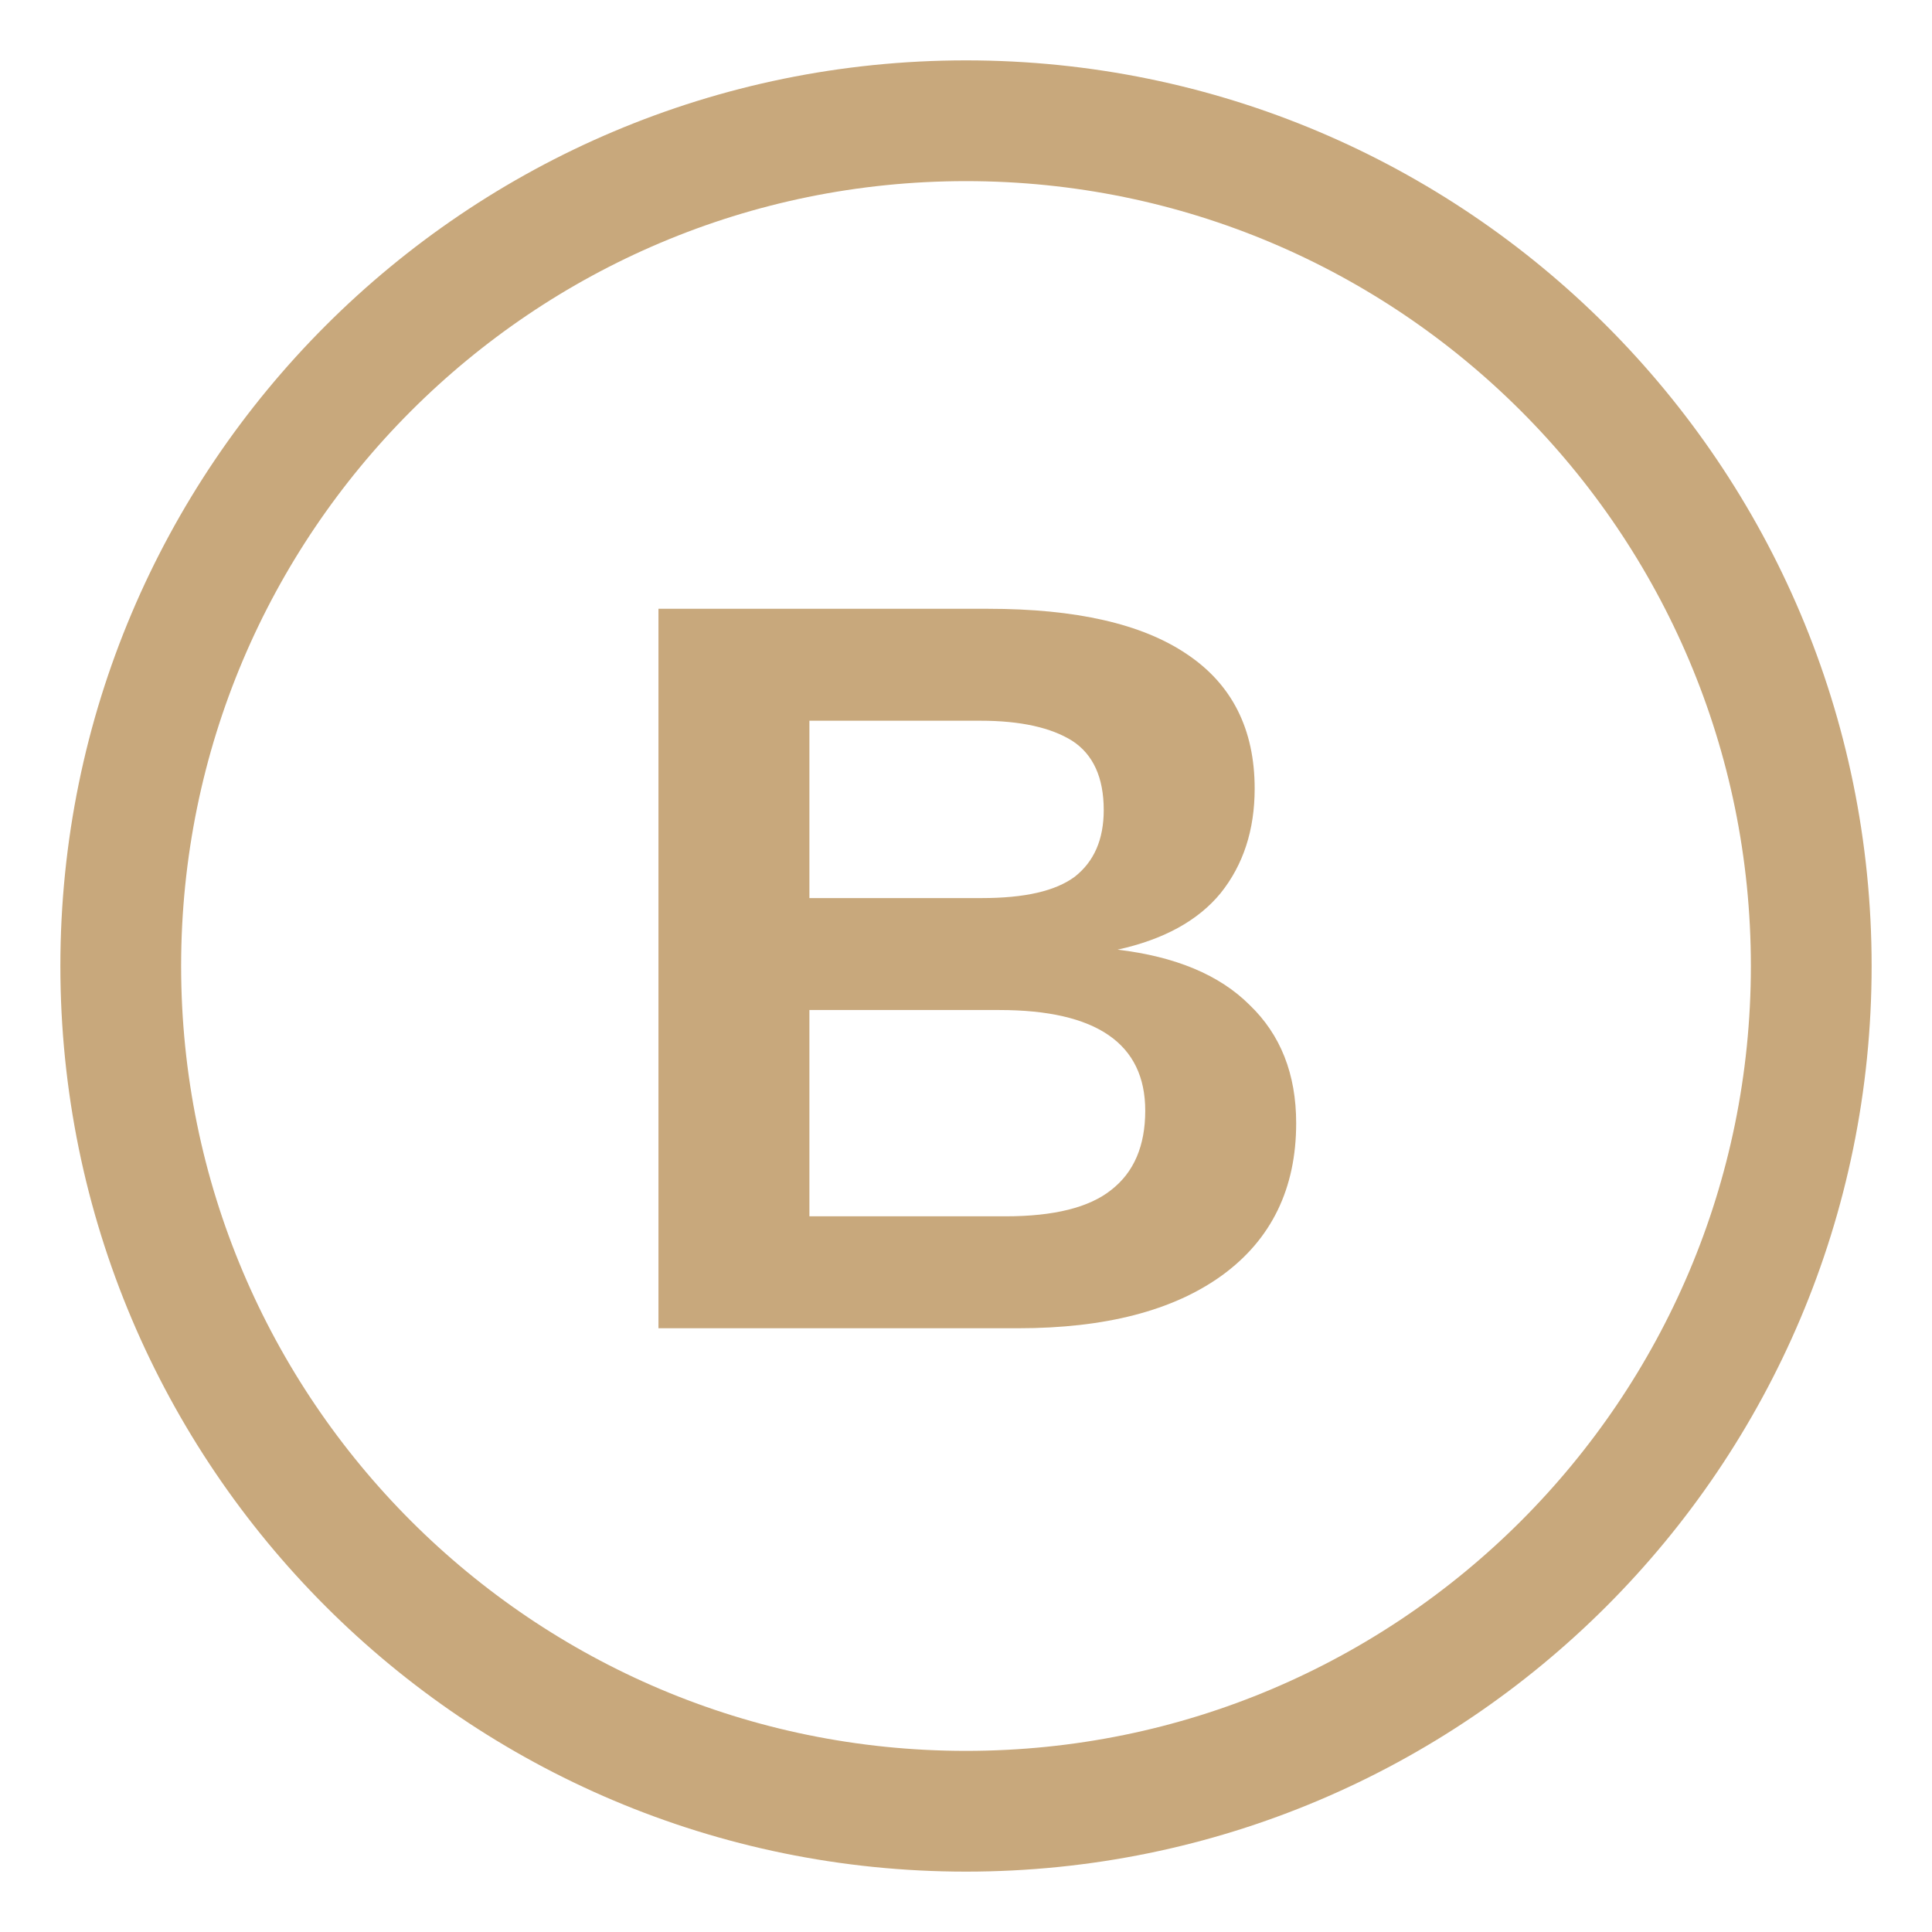
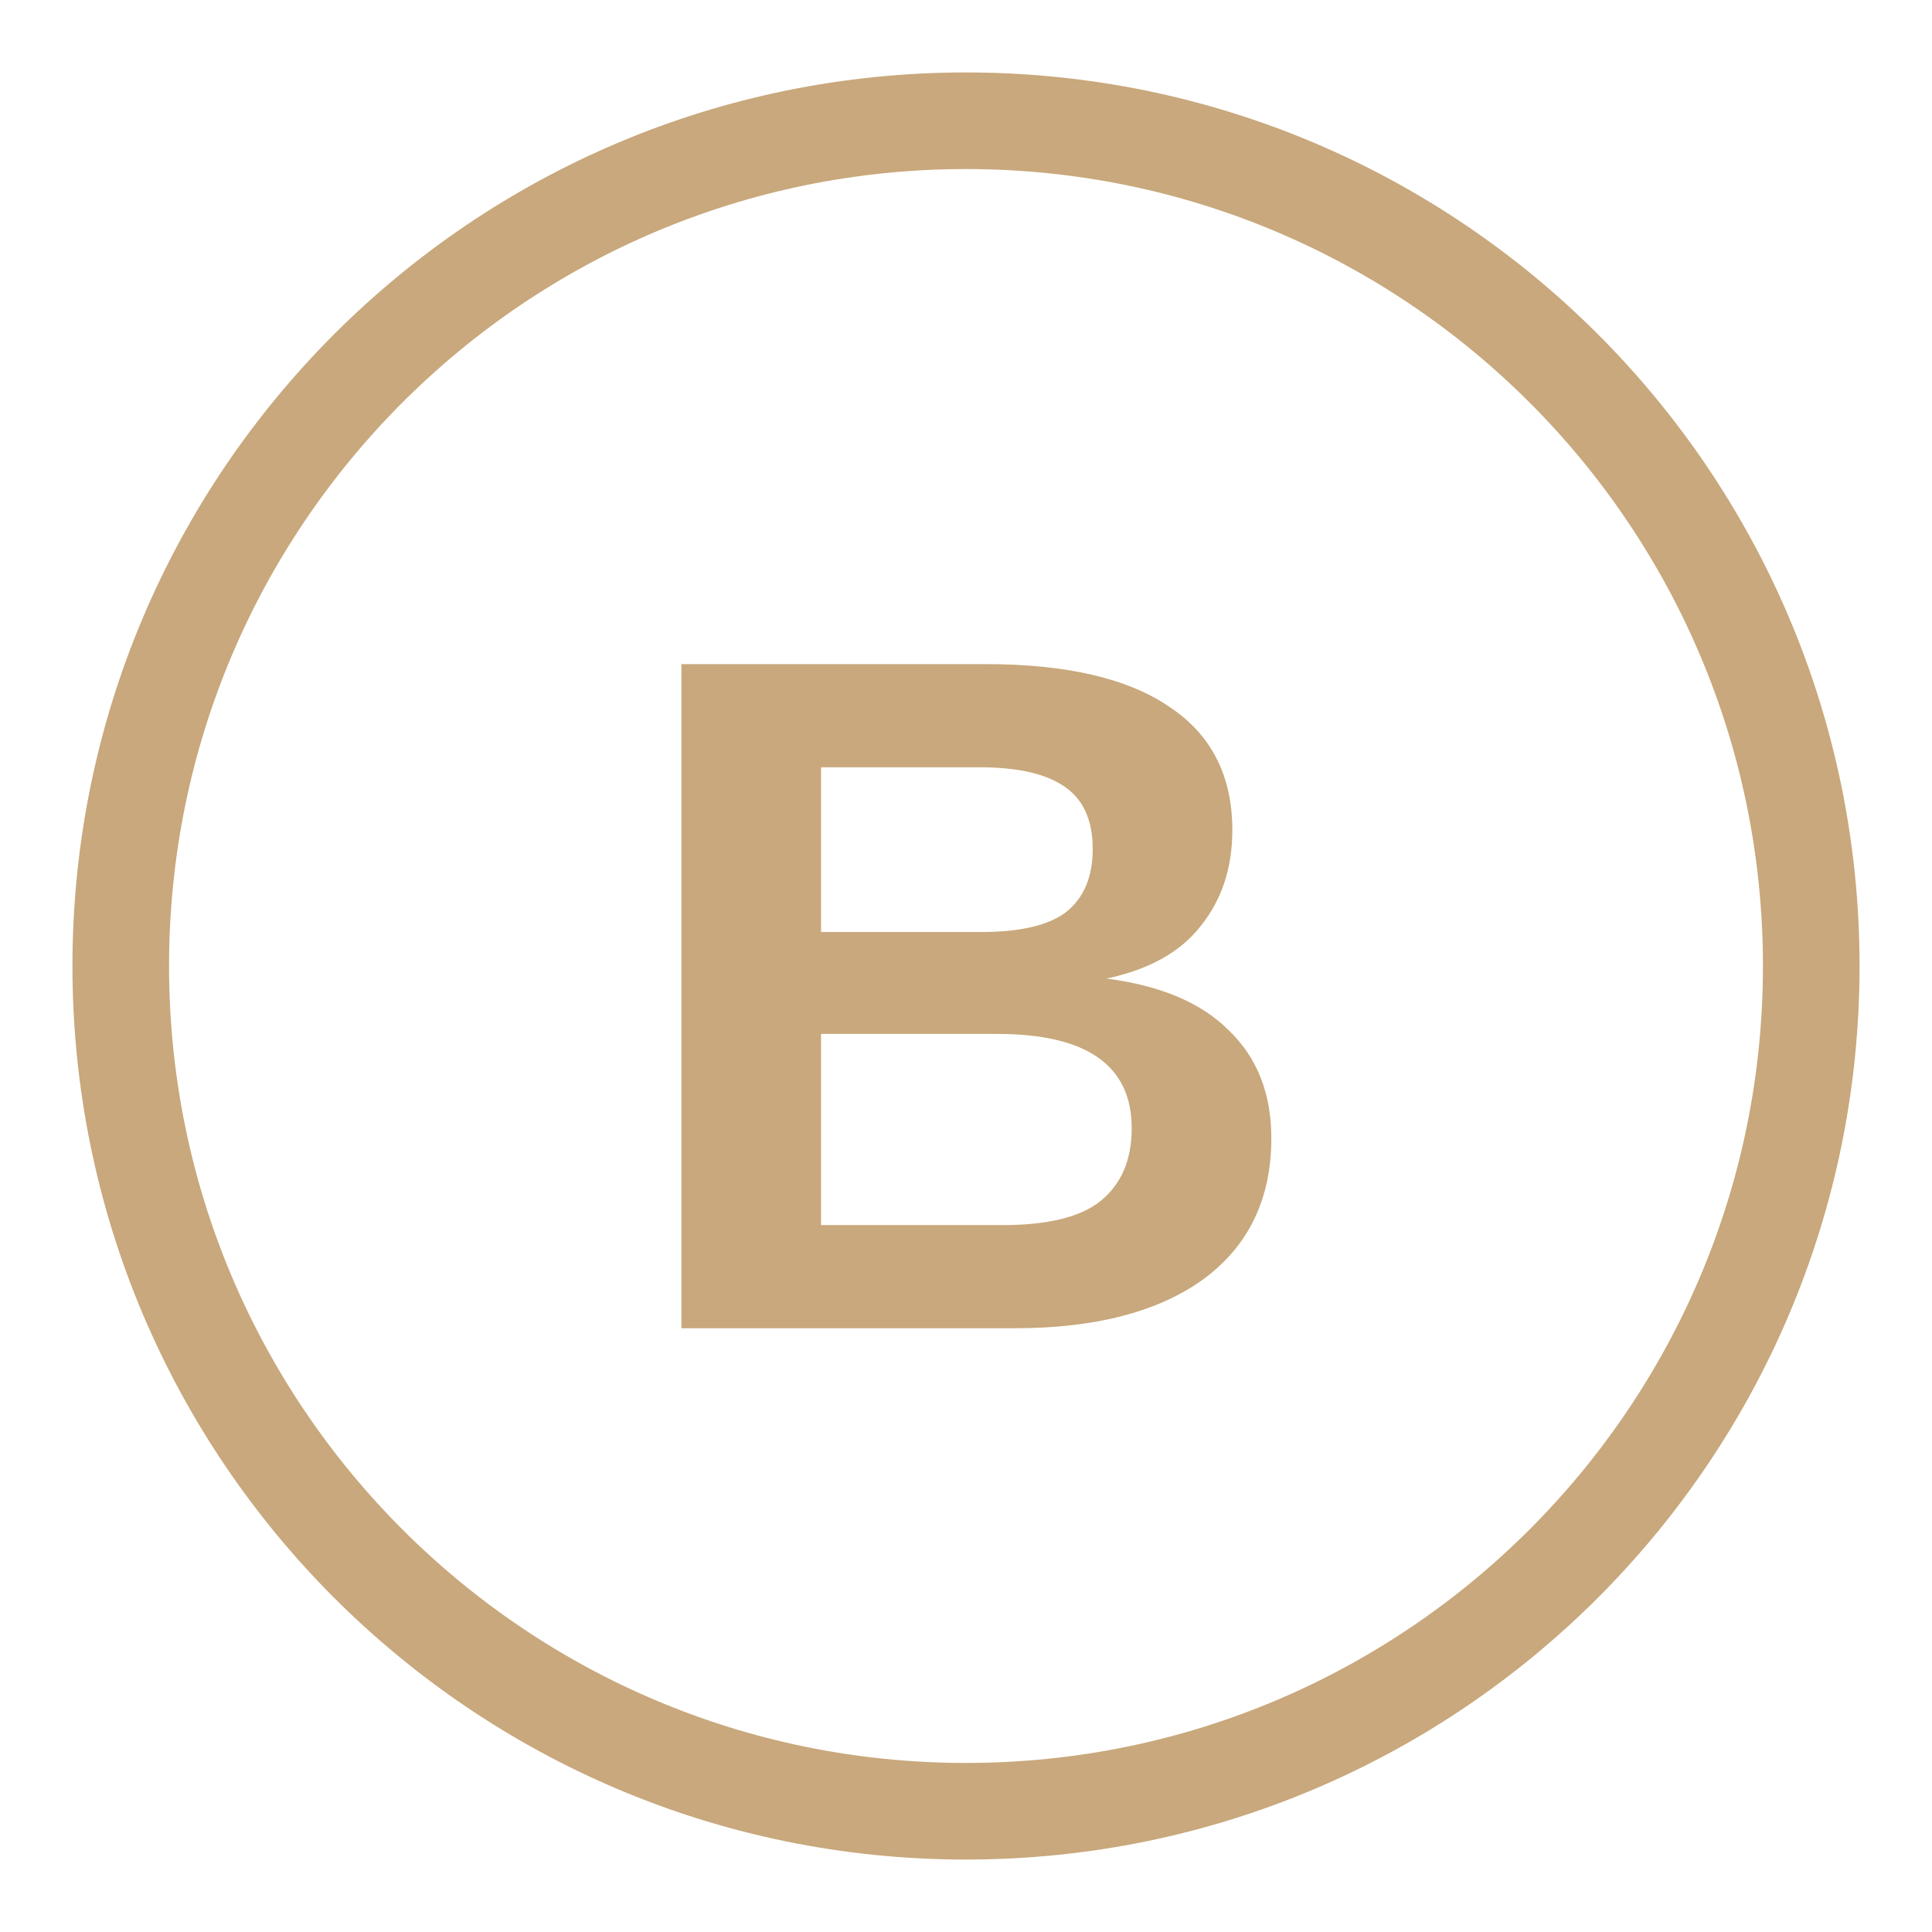
<svg xmlns="http://www.w3.org/2000/svg" viewBox="0 0 24 24" fill="none">
-   <circle cx="12" cy="12" r="10.5" stroke="#C8A87C" stroke-width="1.5" />
-   <text x="12" y="16.5" text-anchor="middle" font-family="'Segoe UI',Arial,sans-serif" font-size="13" font-weight="900" fill="#C8A87C">B</text>
+   <circle cx="12" cy="12" r="10.5" stroke="#C8A87C" stroke-width="1.2" />
+   <text x="12" y="16.5" text-anchor="middle" font-family="'Segoe UI',Arial,sans-serif" font-size="12" font-weight="700" fill="#C8A87C">B</text>
</svg>
